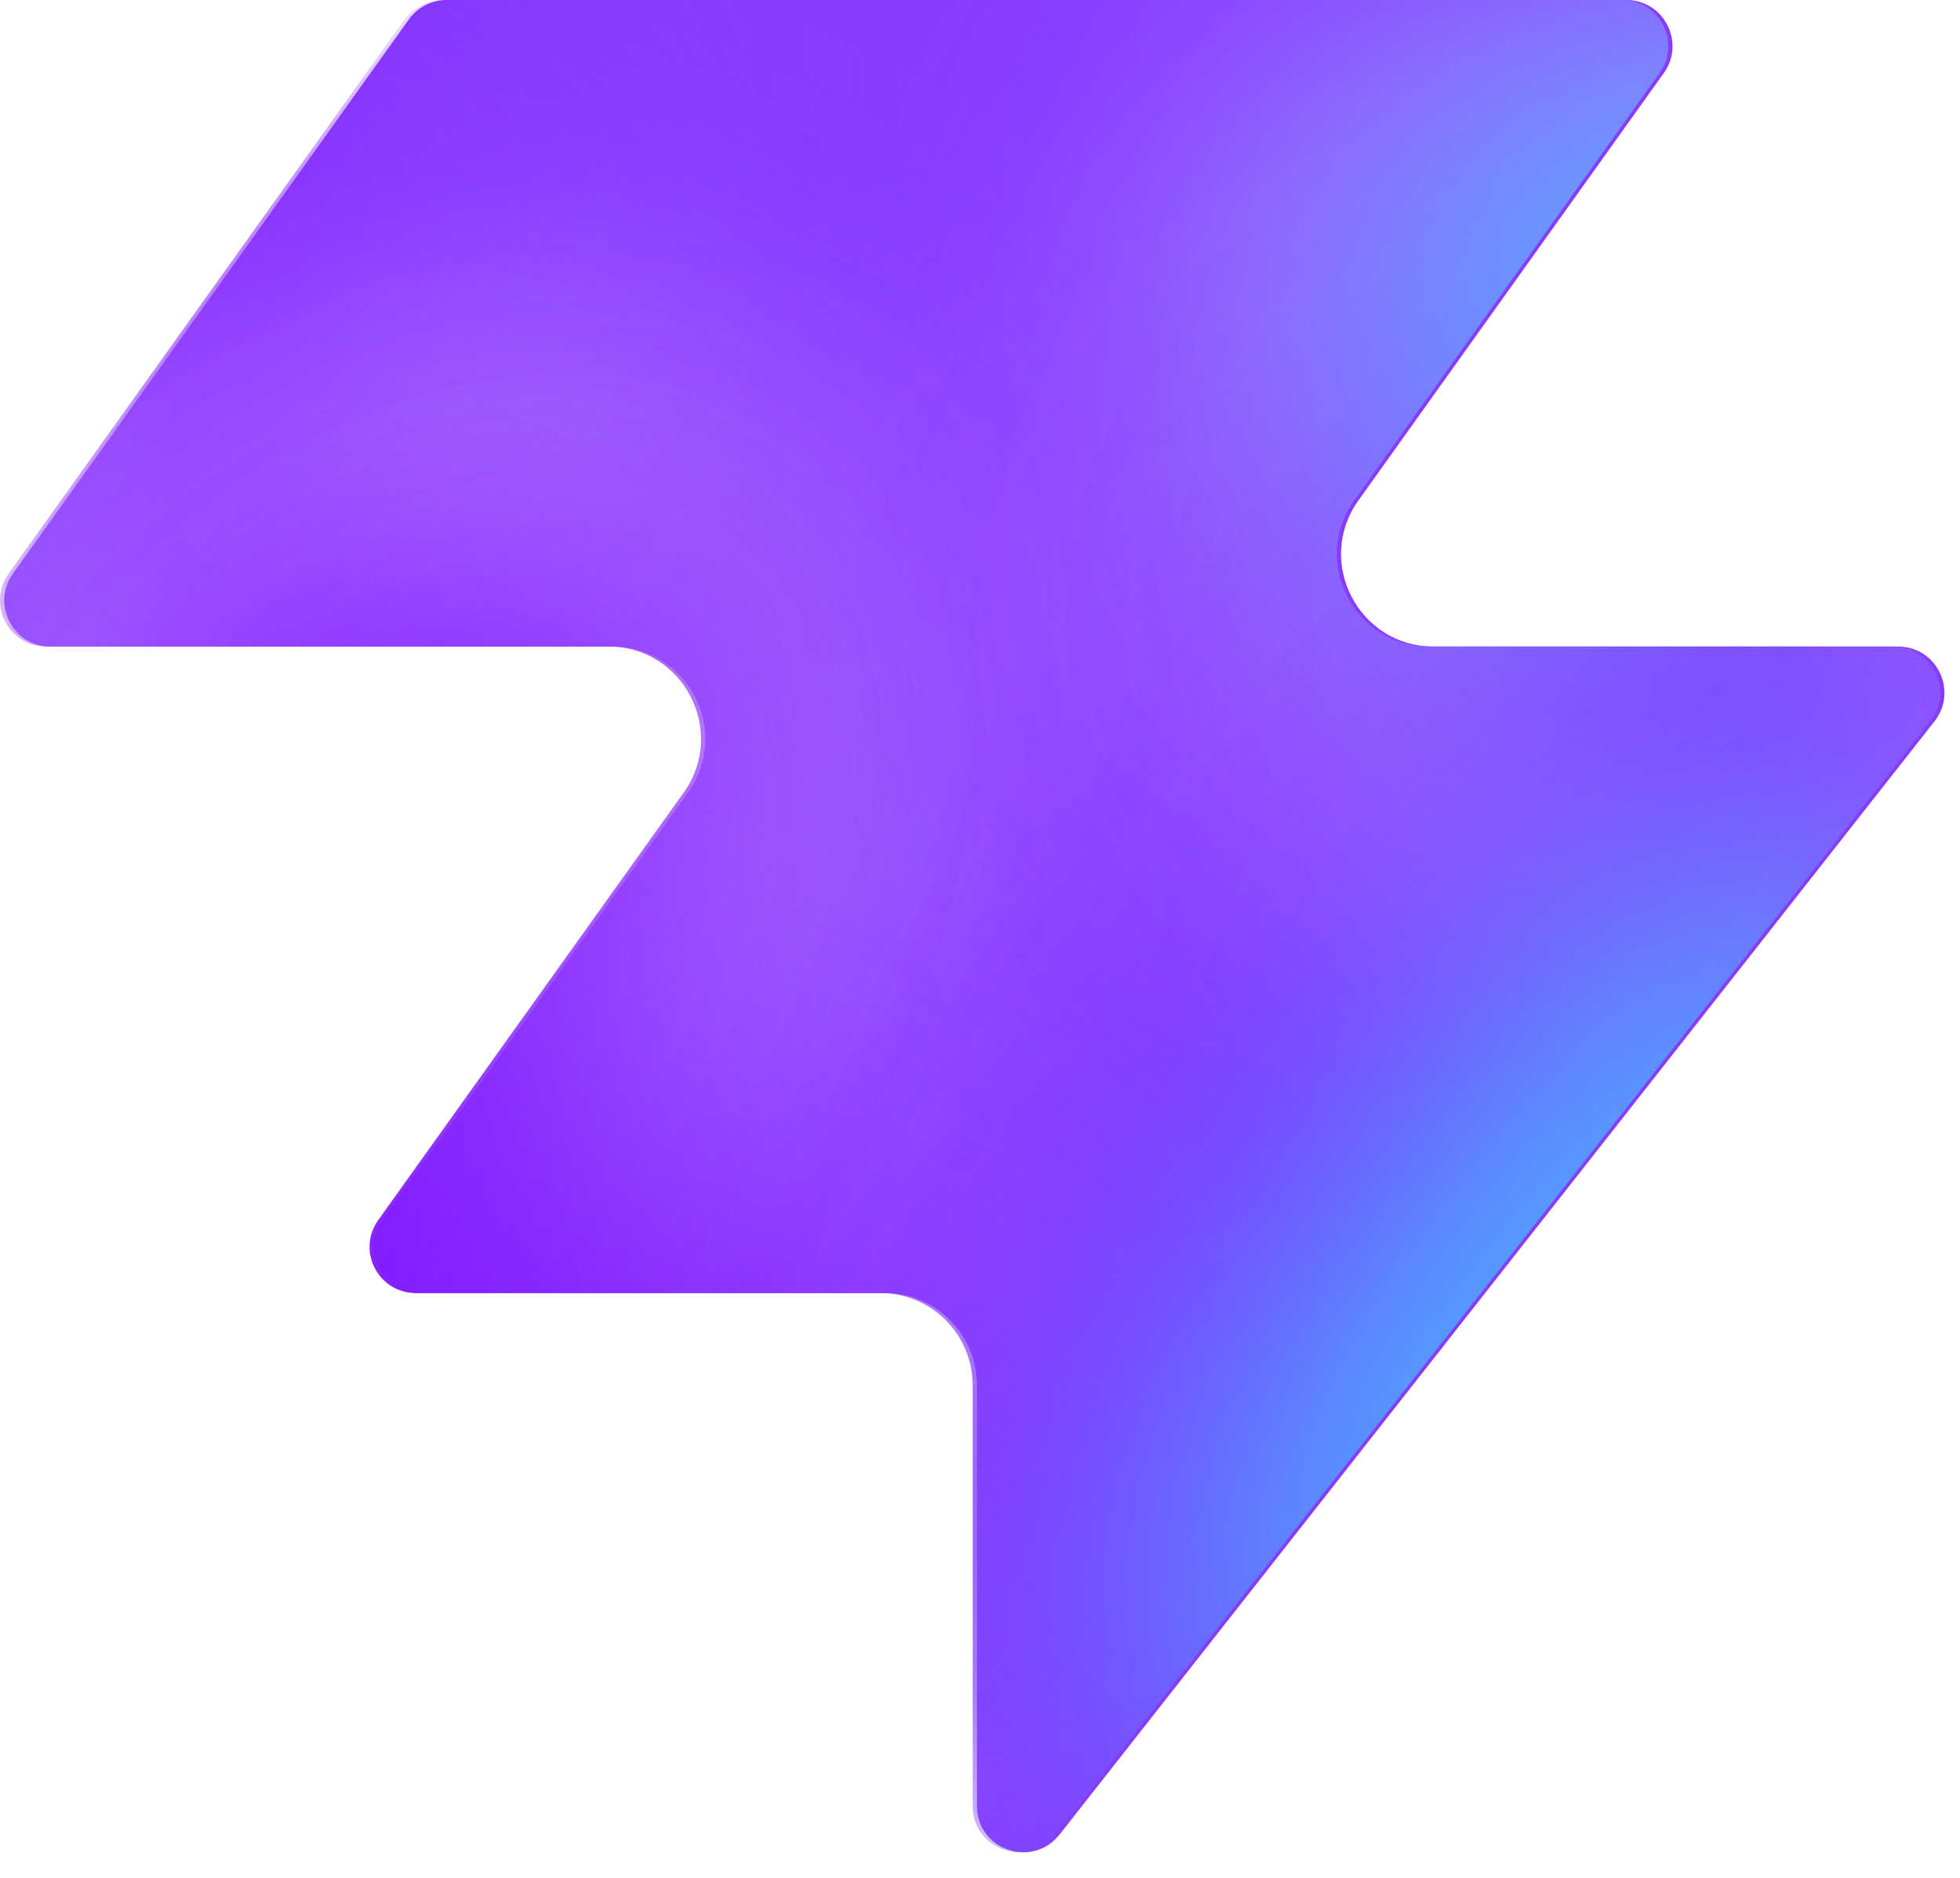
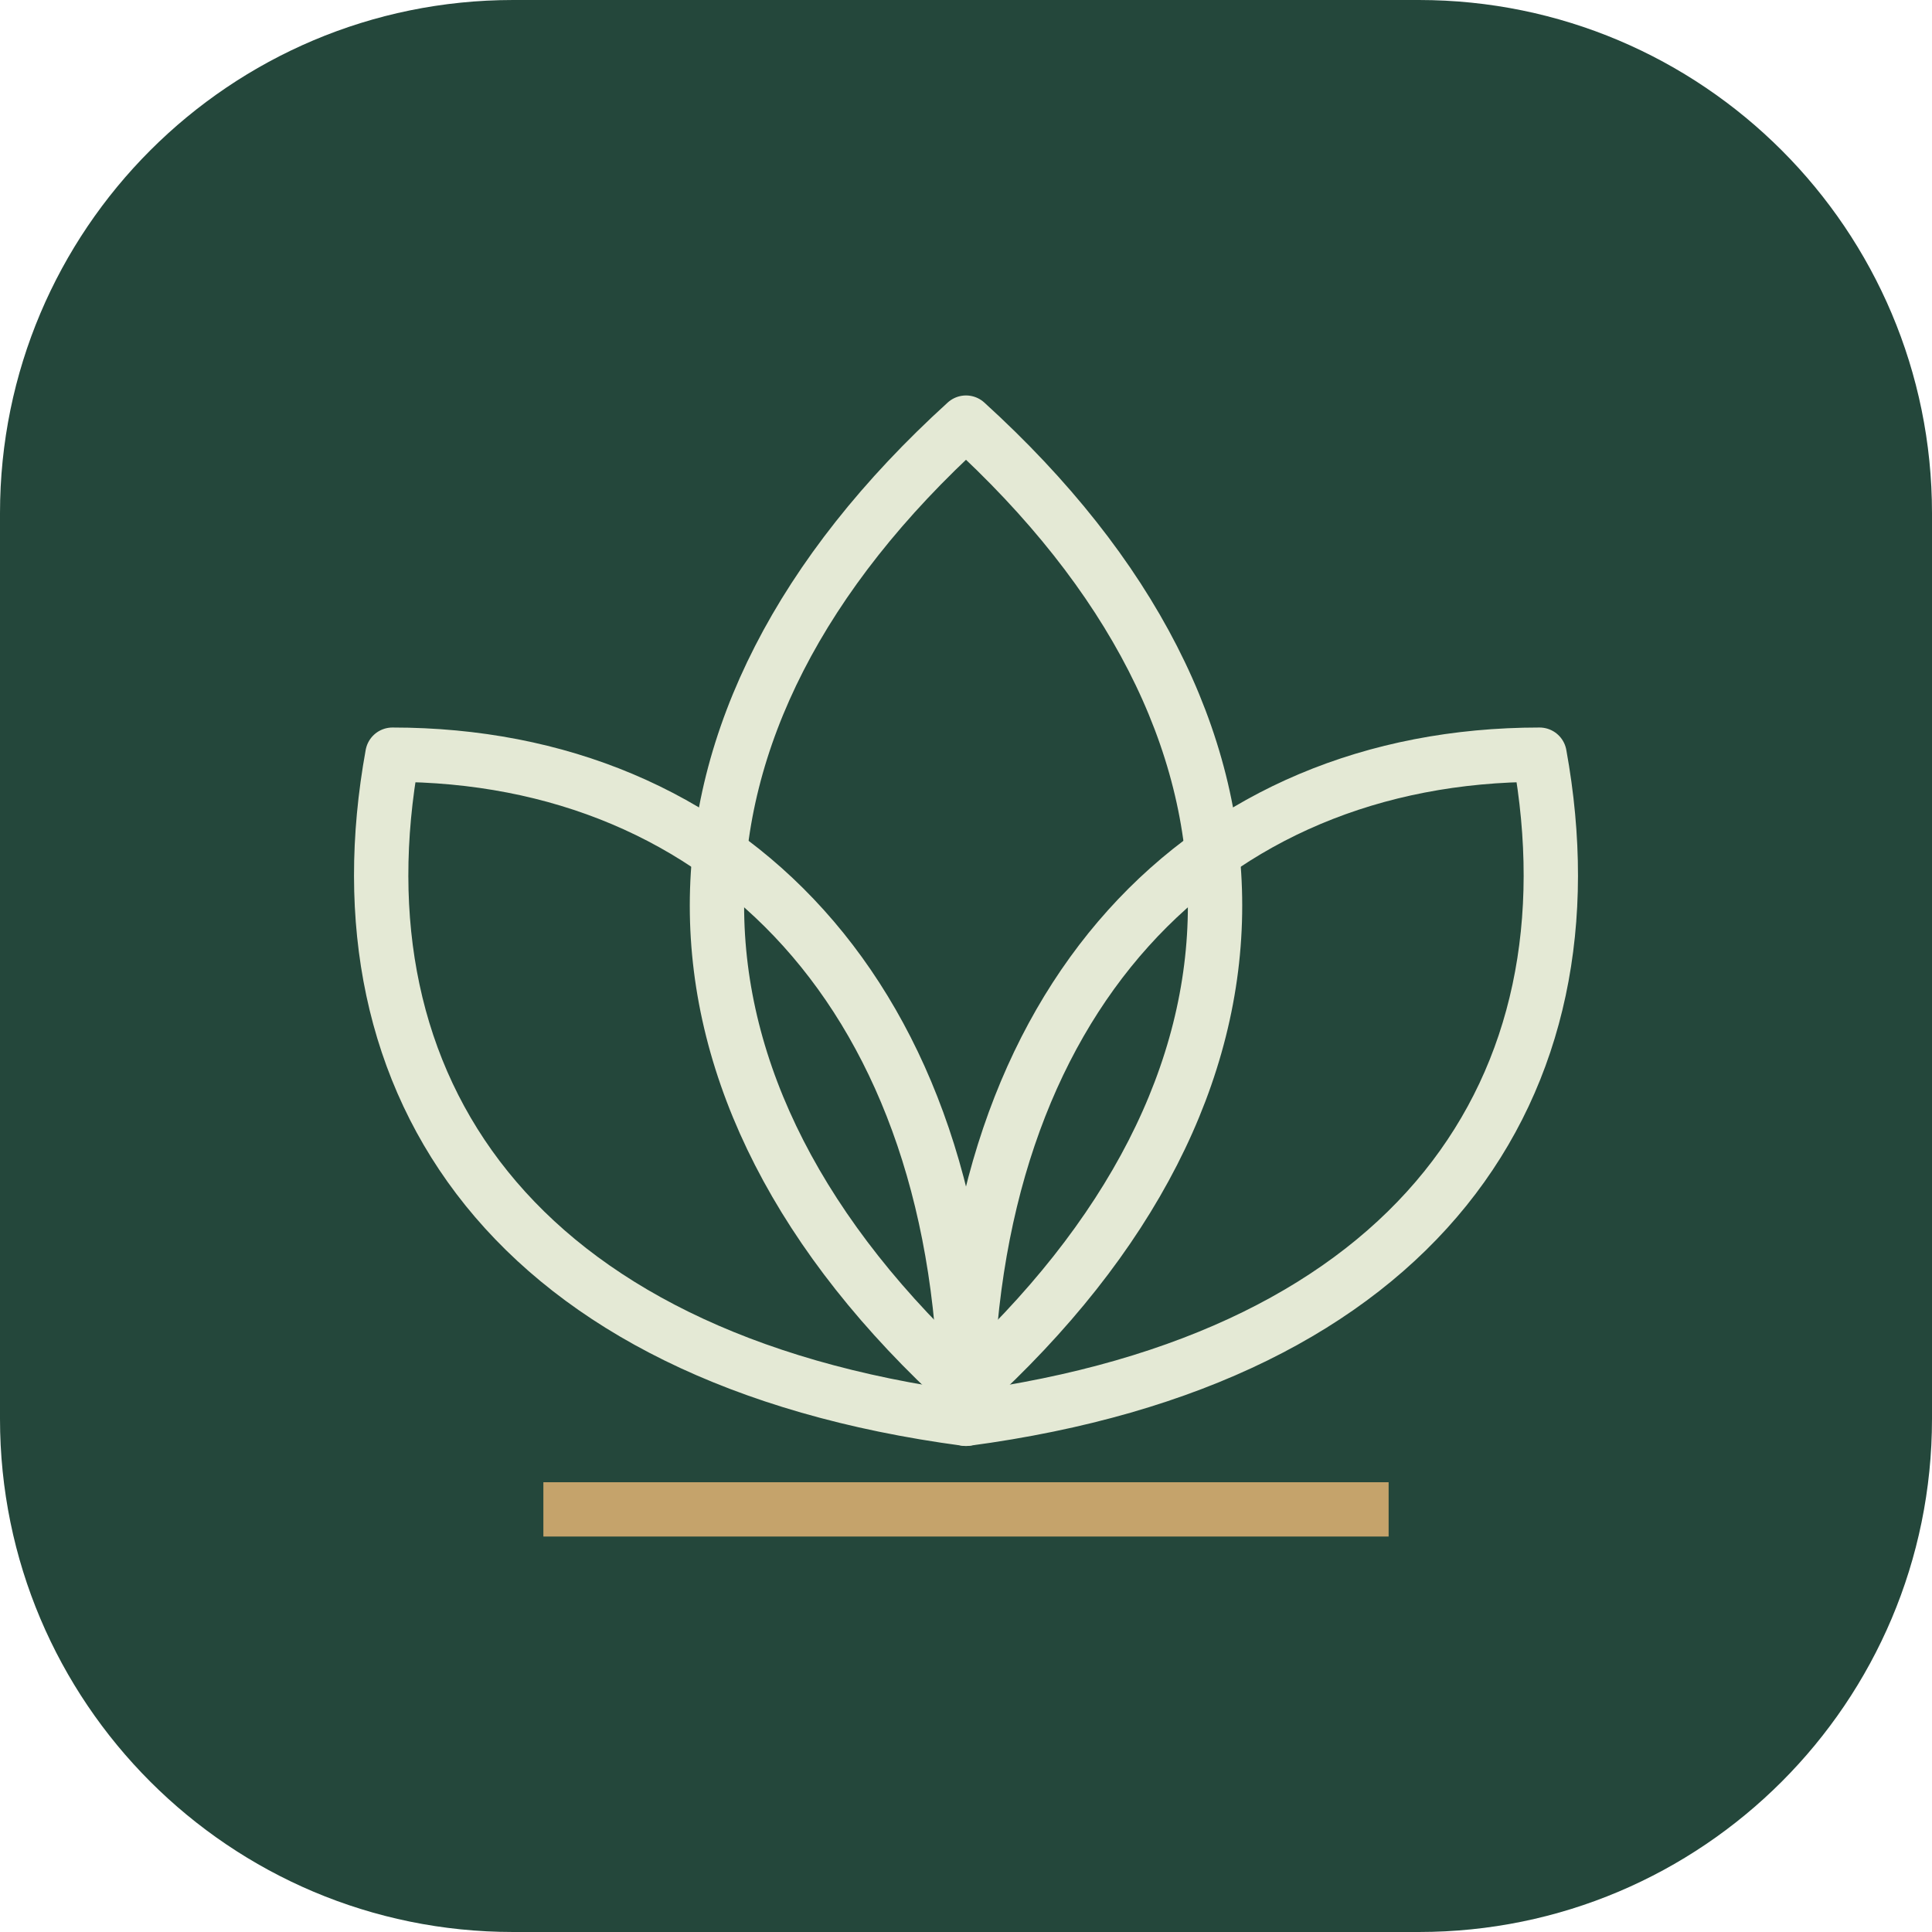
- <svg xmlns="http://www.w3.org/2000/svg" width="48" height="46" fill="none" viewBox="0 0 48 46">
-   <path fill="#863bff" d="M25.946 44.938c-.664.845-2.021.375-2.021-.698V33.937a2.26 2.26 0 0 0-2.262-2.262H10.287c-.92 0-1.456-1.04-.92-1.788l7.48-10.471c1.07-1.497 0-3.578-1.842-3.578H1.237c-.92 0-1.456-1.04-.92-1.788L10.013.474c.214-.297.556-.474.92-.474h28.894c.92 0 1.456 1.04.92 1.788l-7.48 10.471c-1.07 1.498 0 3.579 1.842 3.579h11.377c.943 0 1.473 1.088.89 1.83L25.947 44.94z" style="fill:#863bff;fill:color(display-p3 .525 .23 1);fill-opacity:1" />
-   <mask id="a" width="48" height="46" x="0" y="0" maskUnits="userSpaceOnUse" style="mask-type:alpha">
-     <path fill="#000" d="M25.842 44.938c-.664.844-2.021.375-2.021-.698V33.937a2.26 2.26 0 0 0-2.262-2.262H10.183c-.92 0-1.456-1.04-.92-1.788l7.48-10.471c1.07-1.498 0-3.579-1.842-3.579H1.133c-.92 0-1.456-1.04-.92-1.787L9.91.473c.214-.297.556-.474.92-.474h28.894c.92 0 1.456 1.04.92 1.788l-7.48 10.471c-1.07 1.498 0 3.578 1.842 3.578h11.377c.943 0 1.473 1.088.89 1.832L25.843 44.94z" style="fill:#000;fill-opacity:1" />
-   </mask>
-   <g mask="url(#a)">
-     <g filter="url(#b)">
-       <ellipse cx="5.508" cy="14.704" fill="#ede6ff" rx="5.508" ry="14.704" style="fill:#ede6ff;fill:color(display-p3 .927 .903 1);fill-opacity:1" transform="matrix(.00324 1 1 -.00324 -4.47 31.516)" />
-     </g>
-     <g filter="url(#c)">
-       <ellipse cx="10.399" cy="29.851" fill="#ede6ff" rx="10.399" ry="29.851" style="fill:#ede6ff;fill:color(display-p3 .927 .903 1);fill-opacity:1" transform="matrix(.00324 1 1 -.00324 -39.328 7.883)" />
-     </g>
-     <g filter="url(#d)">
-       <ellipse cx="5.508" cy="30.487" fill="#7e14ff" rx="5.508" ry="30.487" style="fill:#7e14ff;fill:color(display-p3 .492 .077 1);fill-opacity:1" transform="rotate(89.814 -25.913 -14.639)scale(1 -1)" />
-     </g>
-     <g filter="url(#e)">
-       <ellipse cx="5.508" cy="30.599" fill="#7e14ff" rx="5.508" ry="30.599" style="fill:#7e14ff;fill:color(display-p3 .492 .077 1);fill-opacity:1" transform="rotate(89.814 -32.644 -3.334)scale(1 -1)" />
-     </g>
-     <g filter="url(#f)">
-       <ellipse cx="5.508" cy="30.599" fill="#7e14ff" rx="5.508" ry="30.599" style="fill:#7e14ff;fill:color(display-p3 .492 .077 1);fill-opacity:1" transform="matrix(.00324 1 1 -.00324 -34.34 30.47)" />
-     </g>
-     <g filter="url(#g)">
-       <ellipse cx="14.072" cy="22.078" fill="#ede6ff" rx="14.072" ry="22.078" style="fill:#ede6ff;fill:color(display-p3 .927 .903 1);fill-opacity:1" transform="rotate(93.35 24.506 48.493)scale(-1 1)" />
-     </g>
-     <g filter="url(#h)">
-       <ellipse cx="3.47" cy="21.501" fill="#7e14ff" rx="3.47" ry="21.501" style="fill:#7e14ff;fill:color(display-p3 .492 .077 1);fill-opacity:1" transform="rotate(89.009 28.708 47.59)scale(-1 1)" />
-     </g>
-     <g filter="url(#i)">
-       <ellipse cx="3.47" cy="21.501" fill="#7e14ff" rx="3.47" ry="21.501" style="fill:#7e14ff;fill:color(display-p3 .492 .077 1);fill-opacity:1" transform="rotate(89.009 28.708 47.59)scale(-1 1)" />
-     </g>
-     <g filter="url(#j)">
-       <ellipse cx=".387" cy="8.972" fill="#7e14ff" rx="4.407" ry="29.108" style="fill:#7e14ff;fill:color(display-p3 .492 .077 1);fill-opacity:1" transform="rotate(39.51 .387 8.972)" />
-     </g>
-     <g filter="url(#k)">
-       <ellipse cx="47.523" cy="-6.092" fill="#7e14ff" rx="4.407" ry="29.108" style="fill:#7e14ff;fill:color(display-p3 .492 .077 1);fill-opacity:1" transform="rotate(37.892 47.523 -6.092)" />
-     </g>
-     <g filter="url(#l)">
-       <ellipse cx="41.412" cy="6.333" fill="#47bfff" rx="5.971" ry="9.665" style="fill:#47bfff;fill:color(display-p3 .28 .748 1);fill-opacity:1" transform="rotate(37.892 41.412 6.333)" />
-     </g>
-     <g filter="url(#m)">
-       <ellipse cx="-1.879" cy="38.332" fill="#7e14ff" rx="4.407" ry="29.108" style="fill:#7e14ff;fill:color(display-p3 .492 .077 1);fill-opacity:1" transform="rotate(37.892 -1.88 38.332)" />
-     </g>
-     <g filter="url(#n)">
-       <ellipse cx="-1.879" cy="38.332" fill="#7e14ff" rx="4.407" ry="29.108" style="fill:#7e14ff;fill:color(display-p3 .492 .077 1);fill-opacity:1" transform="rotate(37.892 -1.88 38.332)" />
-     </g>
-     <g filter="url(#o)">
-       <ellipse cx="35.651" cy="29.907" fill="#7e14ff" rx="4.407" ry="29.108" style="fill:#7e14ff;fill:color(display-p3 .492 .077 1);fill-opacity:1" transform="rotate(37.892 35.651 29.907)" />
-     </g>
-     <g filter="url(#p)">
-       <ellipse cx="38.418" cy="32.4" fill="#47bfff" rx="5.971" ry="15.297" style="fill:#47bfff;fill:color(display-p3 .28 .748 1);fill-opacity:1" transform="rotate(37.892 38.418 32.4)" />
-     </g>
+ <svg xmlns="http://www.w3.org/2000/svg" viewBox="0 0 64 64">
+   <rect width="64" height="64" rx="17" fill="#24473b" />
+   <g stroke="#e4e9d5" stroke-width="1.8" fill="none" stroke-linejoin="round">
+     <path d="M32 47c-15-2-21-11-19-22 11 0 19 8 19 22Z" />
+     <path d="M32 47c15-2 21-11 19-22-11 0-19 8-19 22Z" />
+     <path d="M32 46c-11-10-11-22 0-32 11 10 11 22 0 32Z" />
+     <path d="M18 50h28" stroke="#c5a36b" />
  </g>
-   <defs>
-     <filter id="b" width="60.045" height="41.654" x="-19.77" y="16.149" color-interpolation-filters="sRGB" filterUnits="userSpaceOnUse">
-       <feFlood flood-opacity="0" result="BackgroundImageFix" />
-       <feBlend in="SourceGraphic" in2="BackgroundImageFix" result="shape" />
-       <feGaussianBlur result="effect1_foregroundBlur_2002_17158" stdDeviation="7.659" />
-     </filter>
-     <filter id="c" width="90.34" height="51.437" x="-54.613" y="-7.533" color-interpolation-filters="sRGB" filterUnits="userSpaceOnUse">
-       <feFlood flood-opacity="0" result="BackgroundImageFix" />
-       <feBlend in="SourceGraphic" in2="BackgroundImageFix" result="shape" />
-       <feGaussianBlur result="effect1_foregroundBlur_2002_17158" stdDeviation="7.659" />
-     </filter>
-     <filter id="d" width="79.355" height="29.4" x="-49.64" y="2.03" color-interpolation-filters="sRGB" filterUnits="userSpaceOnUse">
-       <feFlood flood-opacity="0" result="BackgroundImageFix" />
-       <feBlend in="SourceGraphic" in2="BackgroundImageFix" result="shape" />
-       <feGaussianBlur result="effect1_foregroundBlur_2002_17158" stdDeviation="4.596" />
-     </filter>
-     <filter id="e" width="79.579" height="29.4" x="-45.045" y="20.029" color-interpolation-filters="sRGB" filterUnits="userSpaceOnUse">
-       <feFlood flood-opacity="0" result="BackgroundImageFix" />
-       <feBlend in="SourceGraphic" in2="BackgroundImageFix" result="shape" />
-       <feGaussianBlur result="effect1_foregroundBlur_2002_17158" stdDeviation="4.596" />
-     </filter>
-     <filter id="f" width="79.579" height="29.4" x="-43.513" y="21.178" color-interpolation-filters="sRGB" filterUnits="userSpaceOnUse">
-       <feFlood flood-opacity="0" result="BackgroundImageFix" />
-       <feBlend in="SourceGraphic" in2="BackgroundImageFix" result="shape" />
-       <feGaussianBlur result="effect1_foregroundBlur_2002_17158" stdDeviation="4.596" />
-     </filter>
-     <filter id="g" width="74.749" height="58.852" x="15.756" y="-17.901" color-interpolation-filters="sRGB" filterUnits="userSpaceOnUse">
-       <feFlood flood-opacity="0" result="BackgroundImageFix" />
-       <feBlend in="SourceGraphic" in2="BackgroundImageFix" result="shape" />
-       <feGaussianBlur result="effect1_foregroundBlur_2002_17158" stdDeviation="7.659" />
-     </filter>
-     <filter id="h" width="61.377" height="25.362" x="23.548" y="2.284" color-interpolation-filters="sRGB" filterUnits="userSpaceOnUse">
-       <feFlood flood-opacity="0" result="BackgroundImageFix" />
-       <feBlend in="SourceGraphic" in2="BackgroundImageFix" result="shape" />
-       <feGaussianBlur result="effect1_foregroundBlur_2002_17158" stdDeviation="4.596" />
-     </filter>
-     <filter id="i" width="61.377" height="25.362" x="23.548" y="2.284" color-interpolation-filters="sRGB" filterUnits="userSpaceOnUse">
-       <feFlood flood-opacity="0" result="BackgroundImageFix" />
-       <feBlend in="SourceGraphic" in2="BackgroundImageFix" result="shape" />
-       <feGaussianBlur result="effect1_foregroundBlur_2002_17158" stdDeviation="4.596" />
-     </filter>
-     <filter id="j" width="56.045" height="63.649" x="-27.636" y="-22.853" color-interpolation-filters="sRGB" filterUnits="userSpaceOnUse">
-       <feFlood flood-opacity="0" result="BackgroundImageFix" />
-       <feBlend in="SourceGraphic" in2="BackgroundImageFix" result="shape" />
-       <feGaussianBlur result="effect1_foregroundBlur_2002_17158" stdDeviation="4.596" />
-     </filter>
-     <filter id="k" width="54.814" height="64.646" x="20.116" y="-38.415" color-interpolation-filters="sRGB" filterUnits="userSpaceOnUse">
-       <feFlood flood-opacity="0" result="BackgroundImageFix" />
-       <feBlend in="SourceGraphic" in2="BackgroundImageFix" result="shape" />
-       <feGaussianBlur result="effect1_foregroundBlur_2002_17158" stdDeviation="4.596" />
-     </filter>
-     <filter id="l" width="33.541" height="35.313" x="24.641" y="-11.323" color-interpolation-filters="sRGB" filterUnits="userSpaceOnUse">
-       <feFlood flood-opacity="0" result="BackgroundImageFix" />
-       <feBlend in="SourceGraphic" in2="BackgroundImageFix" result="shape" />
-       <feGaussianBlur result="effect1_foregroundBlur_2002_17158" stdDeviation="4.596" />
-     </filter>
-     <filter id="m" width="54.814" height="64.646" x="-29.286" y="6.009" color-interpolation-filters="sRGB" filterUnits="userSpaceOnUse">
-       <feFlood flood-opacity="0" result="BackgroundImageFix" />
-       <feBlend in="SourceGraphic" in2="BackgroundImageFix" result="shape" />
-       <feGaussianBlur result="effect1_foregroundBlur_2002_17158" stdDeviation="4.596" />
-     </filter>
-     <filter id="n" width="54.814" height="64.646" x="-29.286" y="6.009" color-interpolation-filters="sRGB" filterUnits="userSpaceOnUse">
-       <feFlood flood-opacity="0" result="BackgroundImageFix" />
-       <feBlend in="SourceGraphic" in2="BackgroundImageFix" result="shape" />
-       <feGaussianBlur result="effect1_foregroundBlur_2002_17158" stdDeviation="4.596" />
-     </filter>
-     <filter id="o" width="54.814" height="64.646" x="8.244" y="-2.416" color-interpolation-filters="sRGB" filterUnits="userSpaceOnUse">
-       <feFlood flood-opacity="0" result="BackgroundImageFix" />
-       <feBlend in="SourceGraphic" in2="BackgroundImageFix" result="shape" />
-       <feGaussianBlur result="effect1_foregroundBlur_2002_17158" stdDeviation="4.596" />
-     </filter>
-     <filter id="p" width="39.409" height="43.623" x="18.713" y="10.588" color-interpolation-filters="sRGB" filterUnits="userSpaceOnUse">
-       <feFlood flood-opacity="0" result="BackgroundImageFix" />
-       <feBlend in="SourceGraphic" in2="BackgroundImageFix" result="shape" />
-       <feGaussianBlur result="effect1_foregroundBlur_2002_17158" stdDeviation="4.596" />
-     </filter>
-   </defs>
</svg>
